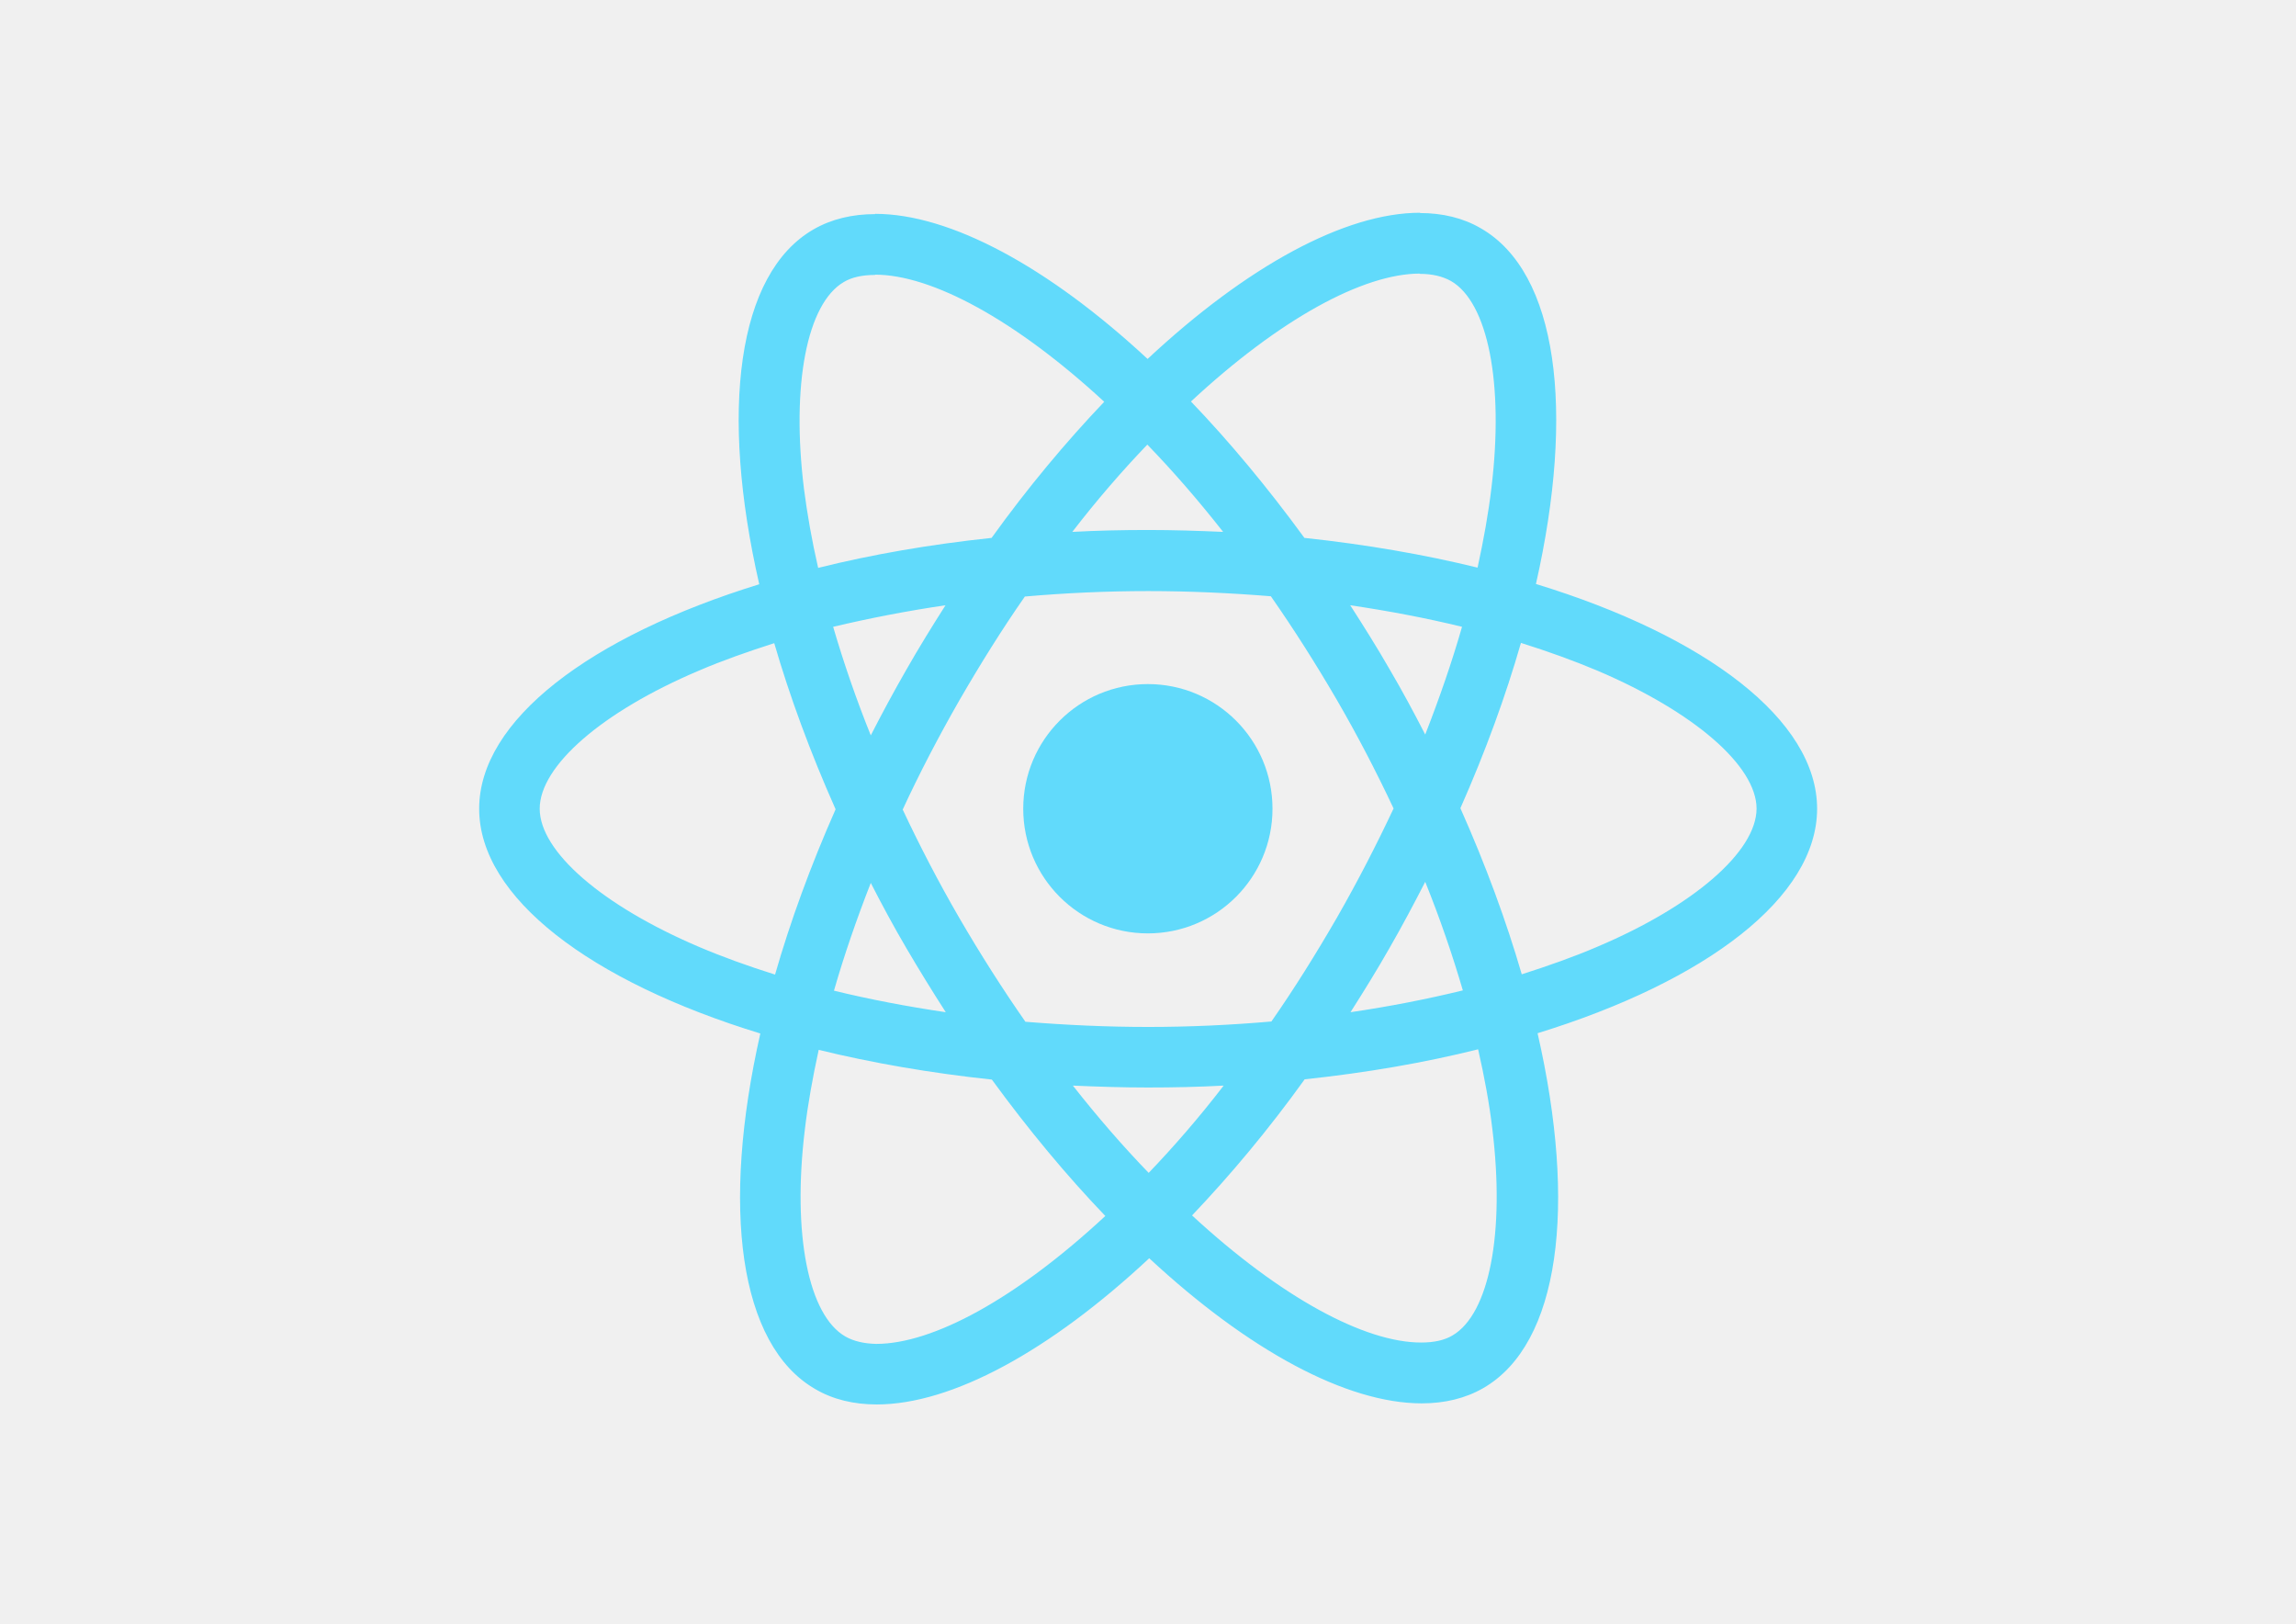
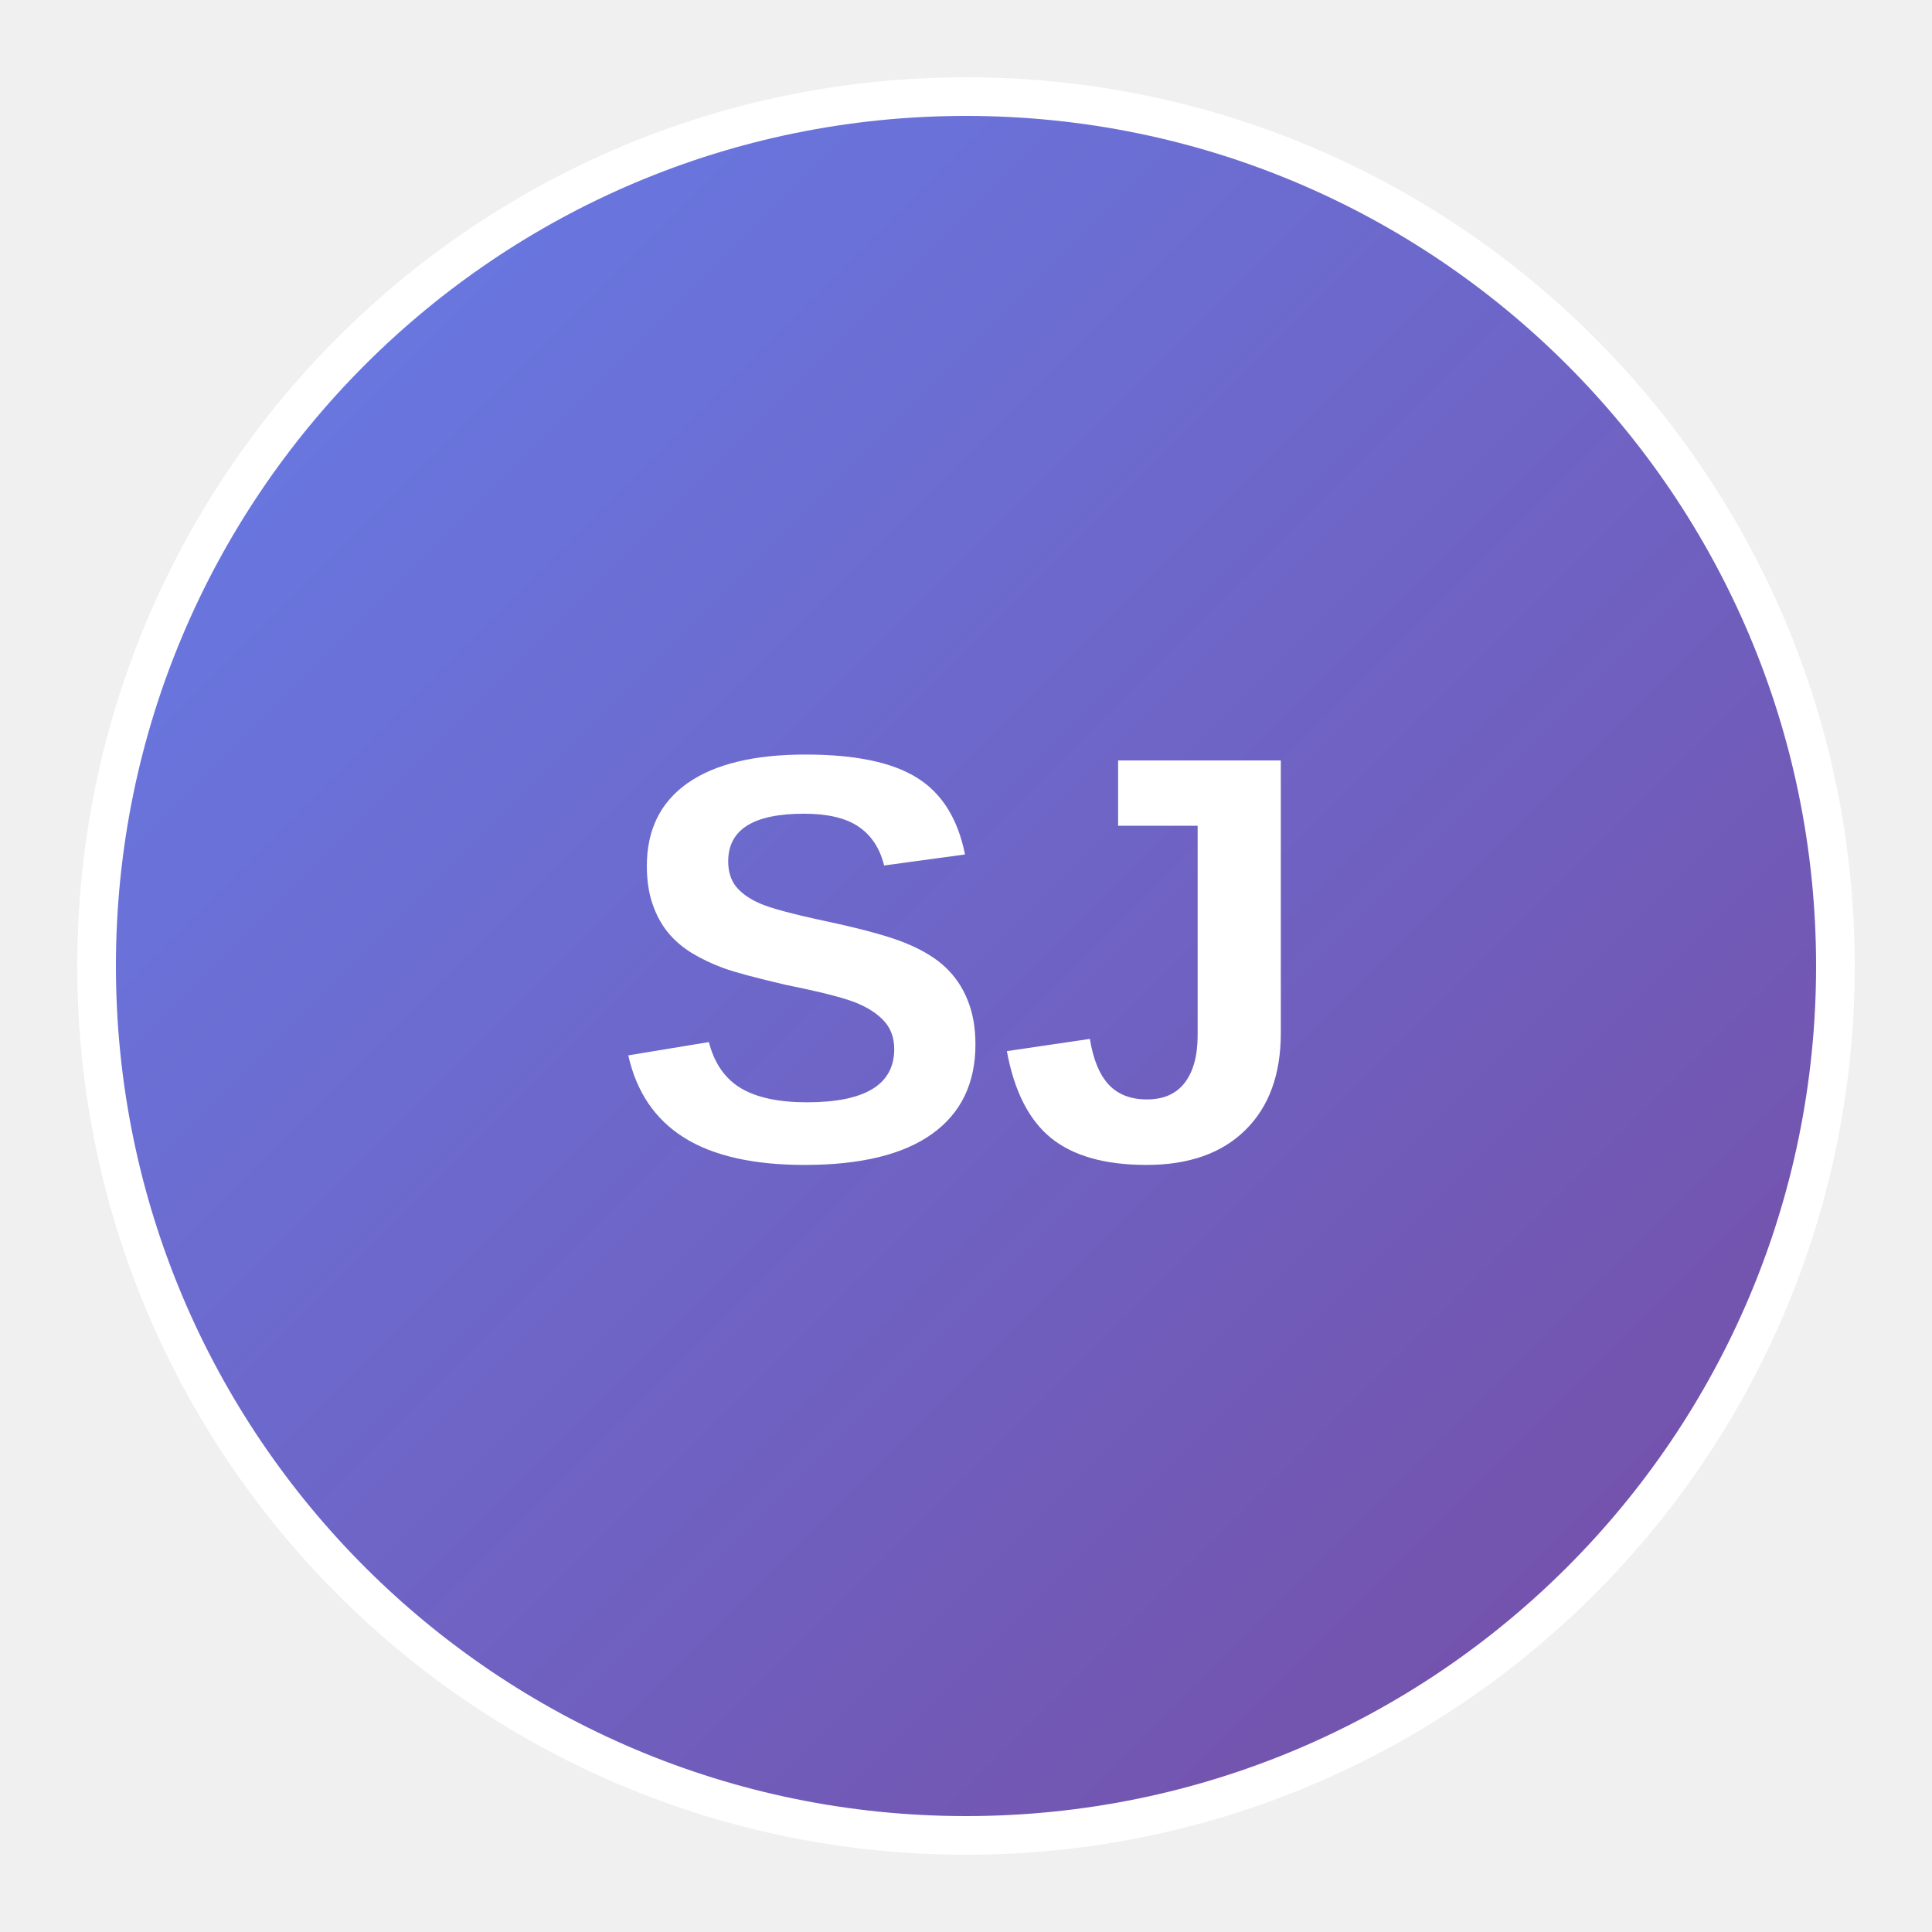
- <svg xmlns="http://www.w3.org/2000/svg" viewBox="0 0 841.9 595.3">
-   <g fill="#61DAFB">
-     <path d="M666.3 296.5c0-32.5-40.7-63.3-103.1-82.4 14.4-63.6 8-114.2-20.2-130.4-6.5-3.8-14.1-5.6-22.4-5.6v22.3c4.6 0 8.3.9 11.4 2.6 13.6 7.8 19.5 37.5 14.9 75.7-1.1 9.4-2.9 19.3-5.1 29.4-19.6-4.8-41-8.5-63.5-10.9-13.5-18.5-27.5-35.3-41.6-50 32.6-30.3 63.2-46.9 84-46.9V78c-27.5 0-63.5 19.6-99.9 53.6-36.4-33.8-72.4-53.2-99.9-53.2v22.3c20.7 0 51.4 16.5 84 46.6-14 14.7-28 31.4-41.3 49.9-22.6 2.4-44 6.1-63.6 11-2.3-10-4-19.7-5.2-29-4.7-38.2 1.1-67.9 14.6-75.8 3-1.8 6.9-2.6 11.5-2.6V78.5c-8.4 0-16 1.8-22.6 5.6-28.1 16.2-34.4 66.7-19.9 130.1-62.2 19.2-102.7 49.9-102.7 82.3 0 32.5 40.7 63.3 103.1 82.4-14.4 63.6-8 114.2 20.2 130.4 6.5 3.8 14.1 5.6 22.5 5.6 27.5 0 63.5-19.6 99.9-53.6 36.4 33.8 72.4 53.2 99.9 53.2 8.4 0 16-1.8 22.6-5.6 28.1-16.2 34.4-66.7 19.9-130.1 62-19.1 102.5-49.9 102.5-82.3zm-130.2-66.7c-3.7 12.9-8.3 26.2-13.5 39.5-4.1-8-8.4-16-13.1-24-4.6-8-9.5-15.8-14.4-23.4 14.2 2.1 27.9 4.7 41 7.9zm-45.8 106.5c-7.8 13.5-15.8 26.3-24.1 38.2-14.9 1.3-30 2-45.2 2-15.1 0-30.2-.7-45-1.9-8.3-11.9-16.4-24.6-24.2-38-7.6-13.1-14.5-26.4-20.8-39.8 6.2-13.4 13.2-26.8 20.7-39.9 7.8-13.5 15.8-26.3 24.1-38.2 14.9-1.3 30-2 45.2-2 15.1 0 30.2.7 45 1.9 8.3 11.9 16.4 24.6 24.2 38 7.6 13.1 14.5 26.4 20.8 39.8-6.3 13.4-13.2 26.8-20.7 39.9zm32.3-13c5.4 13.4 10 26.8 13.8 39.8-13.1 3.2-26.9 5.9-41.2 8 4.9-7.7 9.8-15.6 14.4-23.7 4.6-8 8.9-16.1 13-24.1zM421.2 430c-9.3-9.6-18.6-20.3-27.8-32 9 .4 18.2.7 27.5.7 9.4 0 18.7-.2 27.8-.7-9 11.7-18.3 22.4-27.5 32zm-74.4-58.9c-14.2-2.1-27.9-4.7-41-7.9 3.7-12.9 8.3-26.2 13.5-39.5 4.1 8 8.4 16 13.1 24 4.7 8 9.5 15.8 14.4 23.4zM420.7 163c9.3 9.6 18.6 20.3 27.8 32-9-.4-18.2-.7-27.5-.7-9.4 0-18.7.2-27.8.7 9-11.7 18.3-22.4 27.5-32zm-74 58.9c-4.9 7.7-9.8 15.6-14.4 23.7-4.6 8-8.9 16-13 24-5.4-13.4-10-26.8-13.8-39.8 13.1-3.1 26.9-5.8 41.2-7.9zm-90.5 125.2c-35.4-15.1-58.3-34.9-58.3-50.6 0-15.7 22.9-35.6 58.3-50.6 8.6-3.7 18-7 27.7-10.1 5.7 19.6 13.2 40 22.5 60.9-9.2 20.8-16.6 41.1-22.2 60.6-9.9-3.1-19.3-6.5-28-10.2zM310 490c-13.6-7.8-19.5-37.5-14.9-75.7 1.1-9.4 2.9-19.3 5.1-29.4 19.6 4.8 41 8.5 63.5 10.9 13.5 18.5 27.5 35.3 41.6 50-32.6 30.3-63.2 46.9-84 46.9-4.5-.1-8.3-1-11.3-2.7zm237.2-76.2c4.7 38.2-1.1 67.9-14.6 75.8-3 1.8-6.9 2.6-11.5 2.6-20.7 0-51.4-16.5-84-46.6 14-14.7 28-31.4 41.3-49.9 22.6-2.4 44-6.1 63.6-11 2.3 10.1 4.1 19.8 5.2 29.1zm38.5-66.7c-8.6 3.7-18 7-27.7 10.1-5.7-19.6-13.2-40-22.5-60.9 9.2-20.8 16.6-41.1 22.2-60.6 9.9 3.1 19.3 6.5 28.1 10.2 35.4 15.1 58.3 34.9 58.3 50.6-.1 15.7-23 35.6-58.4 50.6zM320.8 78.4z" />
-     <circle cx="420.9" cy="296.5" r="45.7" />
-     <path d="M520.5 78.1z" />
-   </g>
+ <svg xmlns="http://www.w3.org/2000/svg" viewBox="0 0 200 200">
+   <defs>
+     <linearGradient id="grad1" x1="0%" y1="0%" x2="100%" y2="100%">
+       <stop offset="0%" style="stop-color:#667eea;stop-opacity:1" />
+       <stop offset="100%" style="stop-color:#764ba2;stop-opacity:1" />
+     </linearGradient>
+   </defs>
+   <circle cx="100" cy="100" r="90" fill="url(#grad1)" stroke="#fff" stroke-width="4" />
+   <text x="100" y="120" font-family="Arial, sans-serif" font-size="60" font-weight="bold" text-anchor="middle" fill="white">SJ</text>
</svg>
